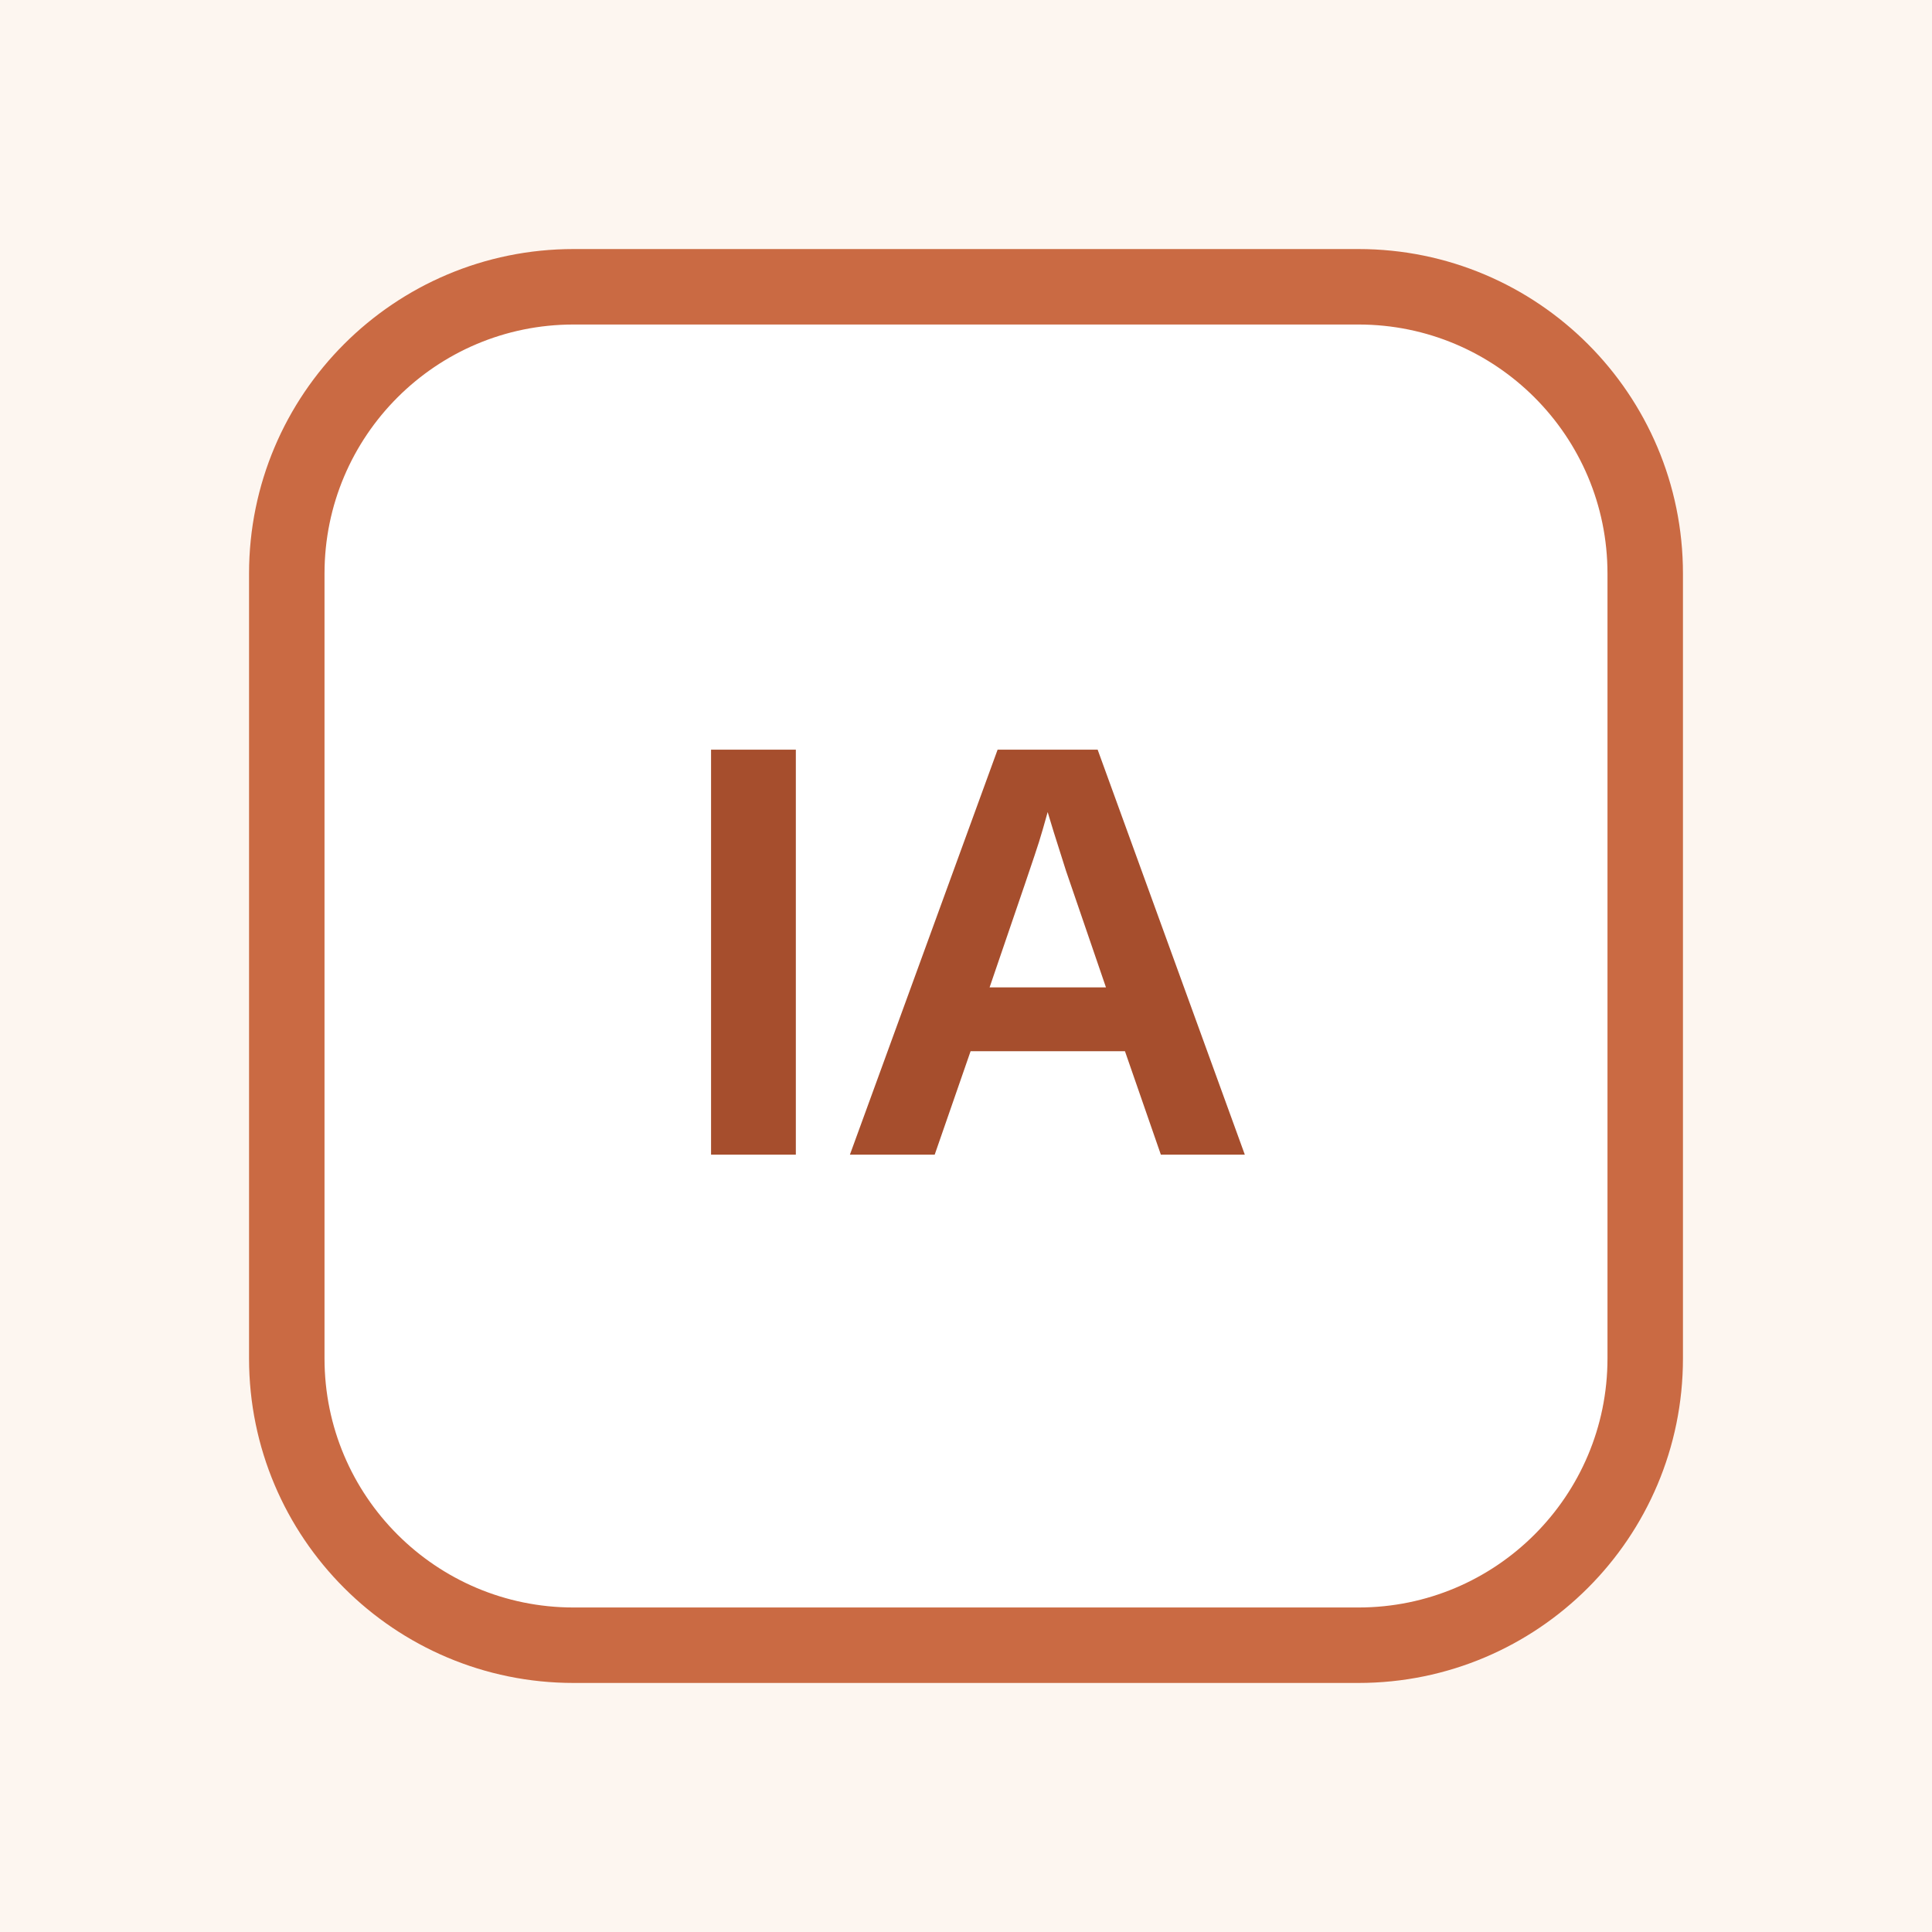
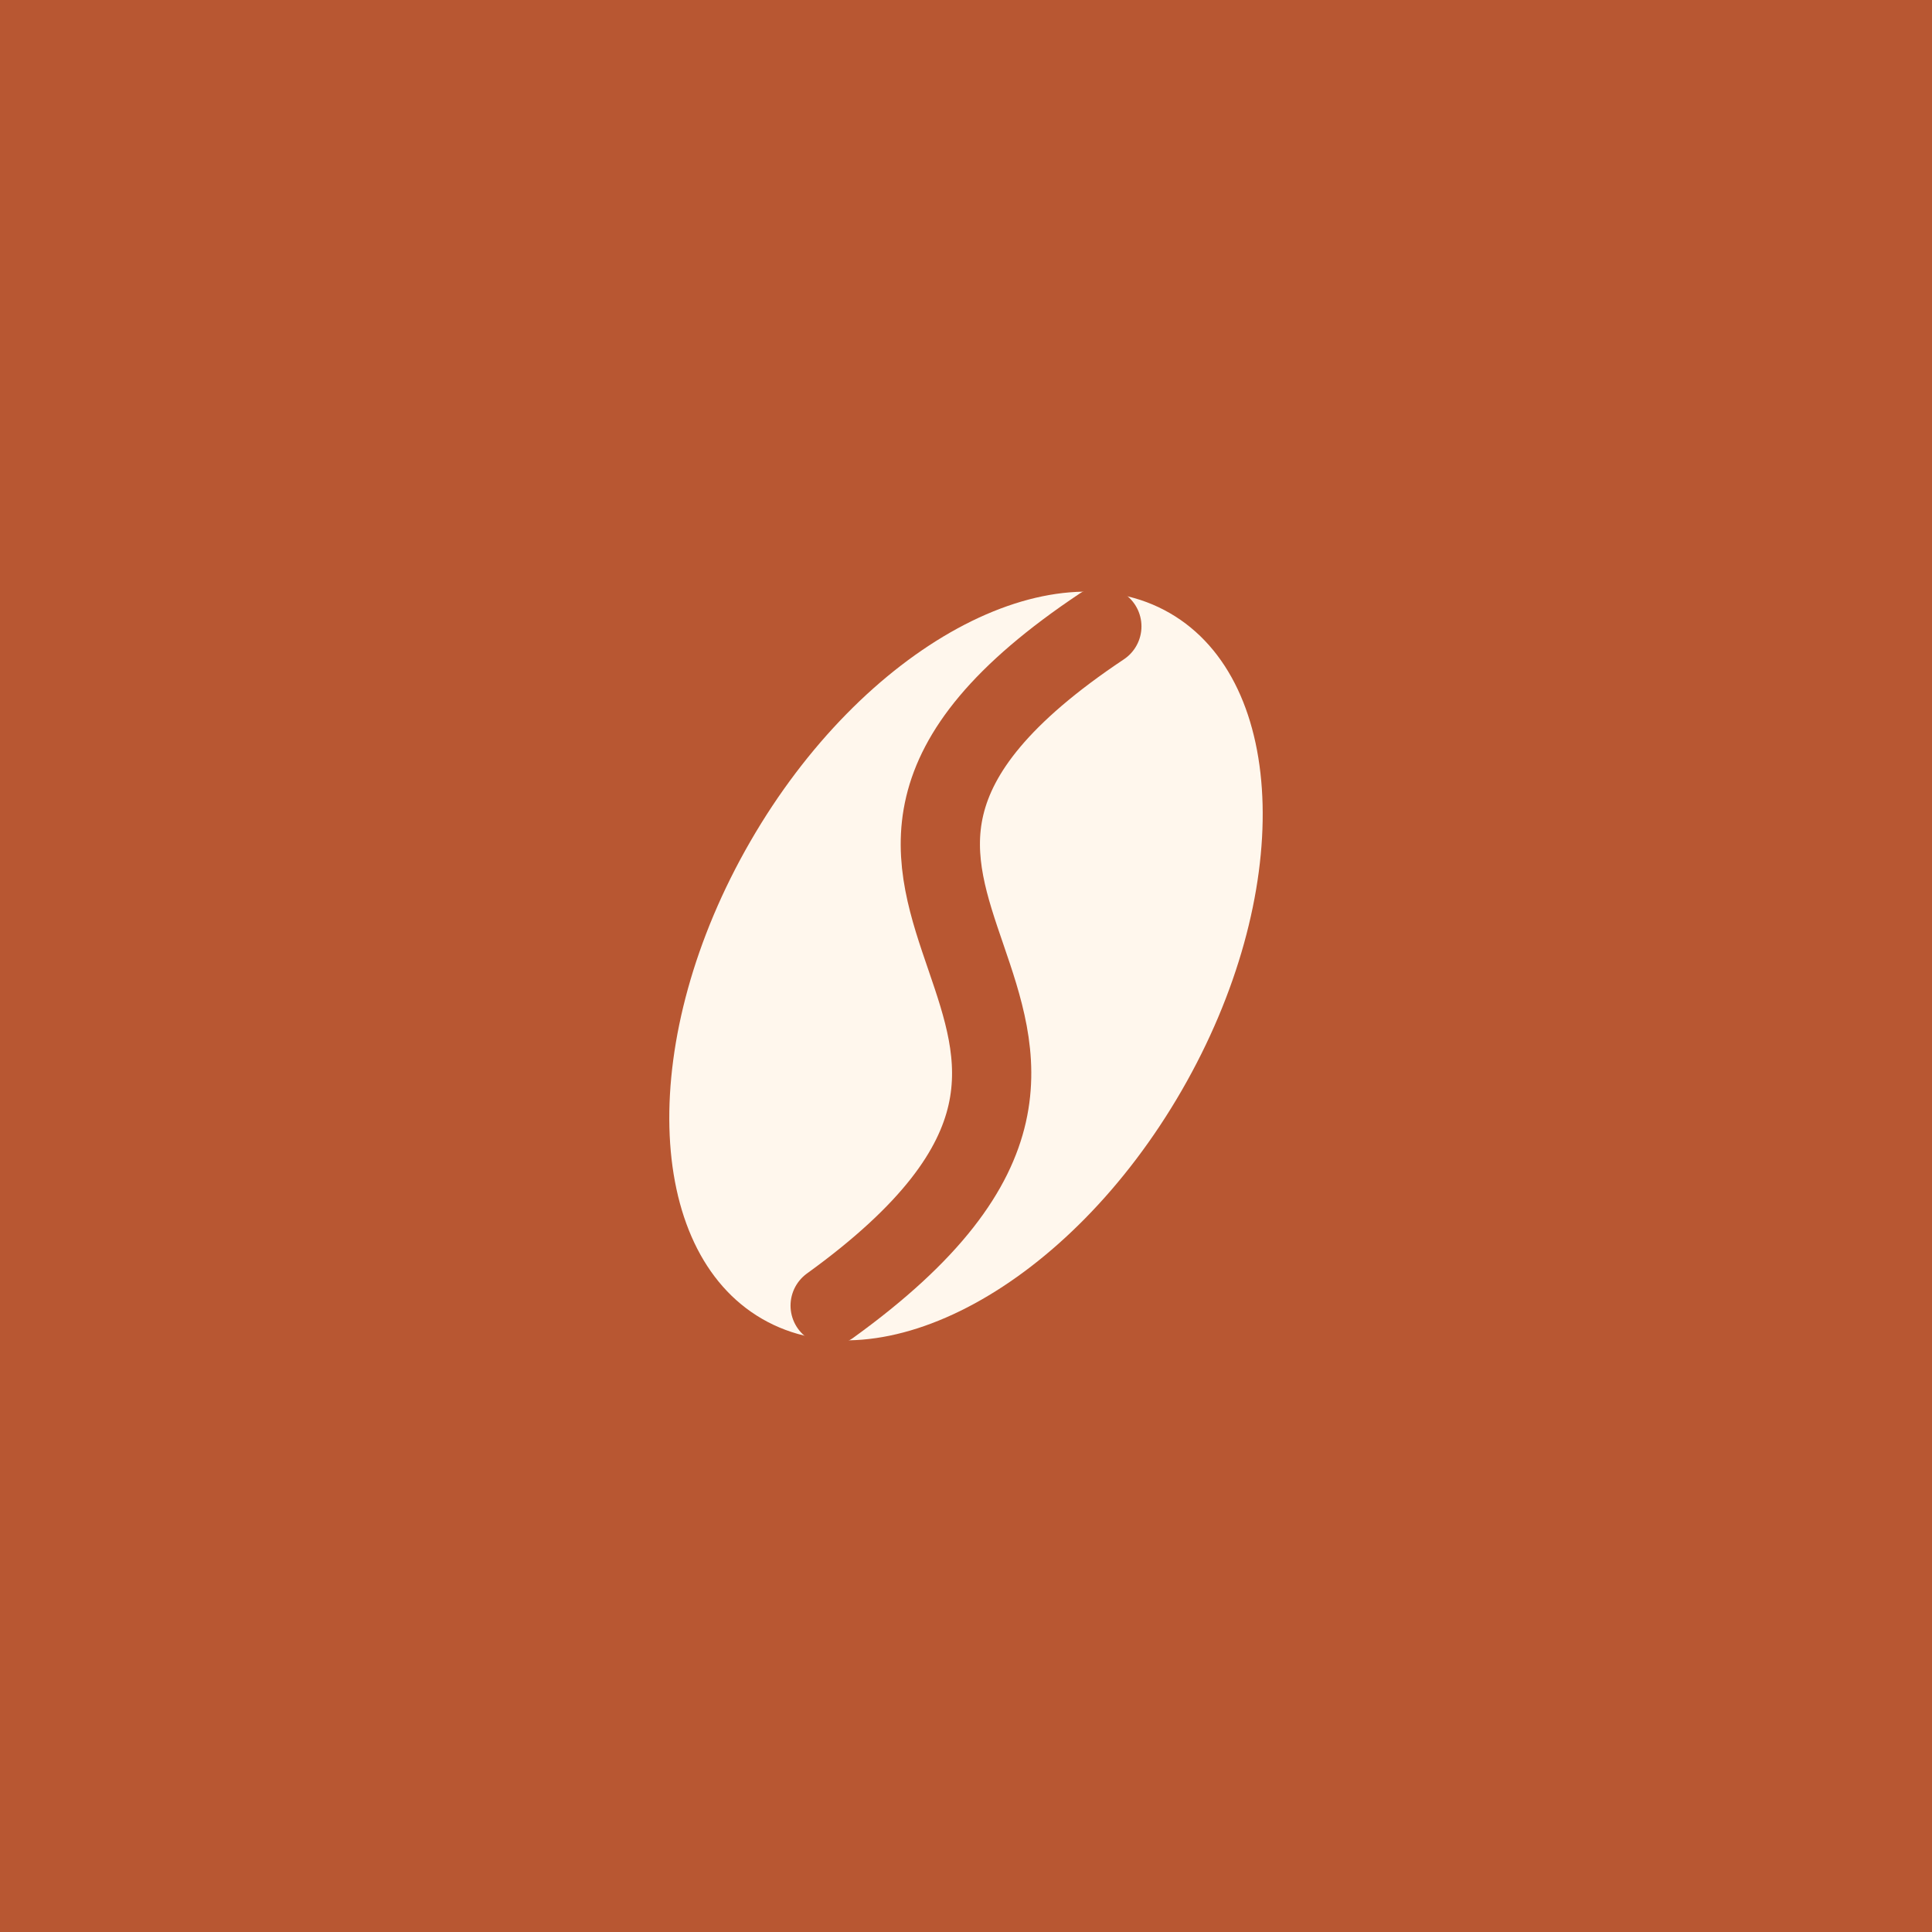
- <svg xmlns="http://www.w3.org/2000/svg" viewBox="0 0 512 512">
-   <rect width="512" height="512" fill="#fdf6f0" />
-   <rect x="76" y="76" width="360" height="360" rx="76" fill="#ffffff" stroke="#ca6a43" stroke-width="20" />
-   <text x="256" y="306" fill="#a64e2d" font-family="Arial, sans-serif" font-size="156" font-weight="700" text-anchor="middle">IA</text>
+ <svg xmlns="http://www.w3.org/2000/svg" viewBox="0 0 64 64">
+   <rect width="64" height="64" fill="#b85732" />
+   <g transform="translate(8 8) scale(.75)">
+     <rect width="64" height="64" rx="18" fill="#b85732" />
+     <ellipse cx="32" cy="32" rx="11" ry="18" transform="rotate(30 32 32)" fill="#fff7ed" />
+     <path d="M38 17c-18 12 6 17-12 30" fill="none" stroke="#b85732" stroke-width="3.5" stroke-linecap="round" />
+   </g>
</svg>
